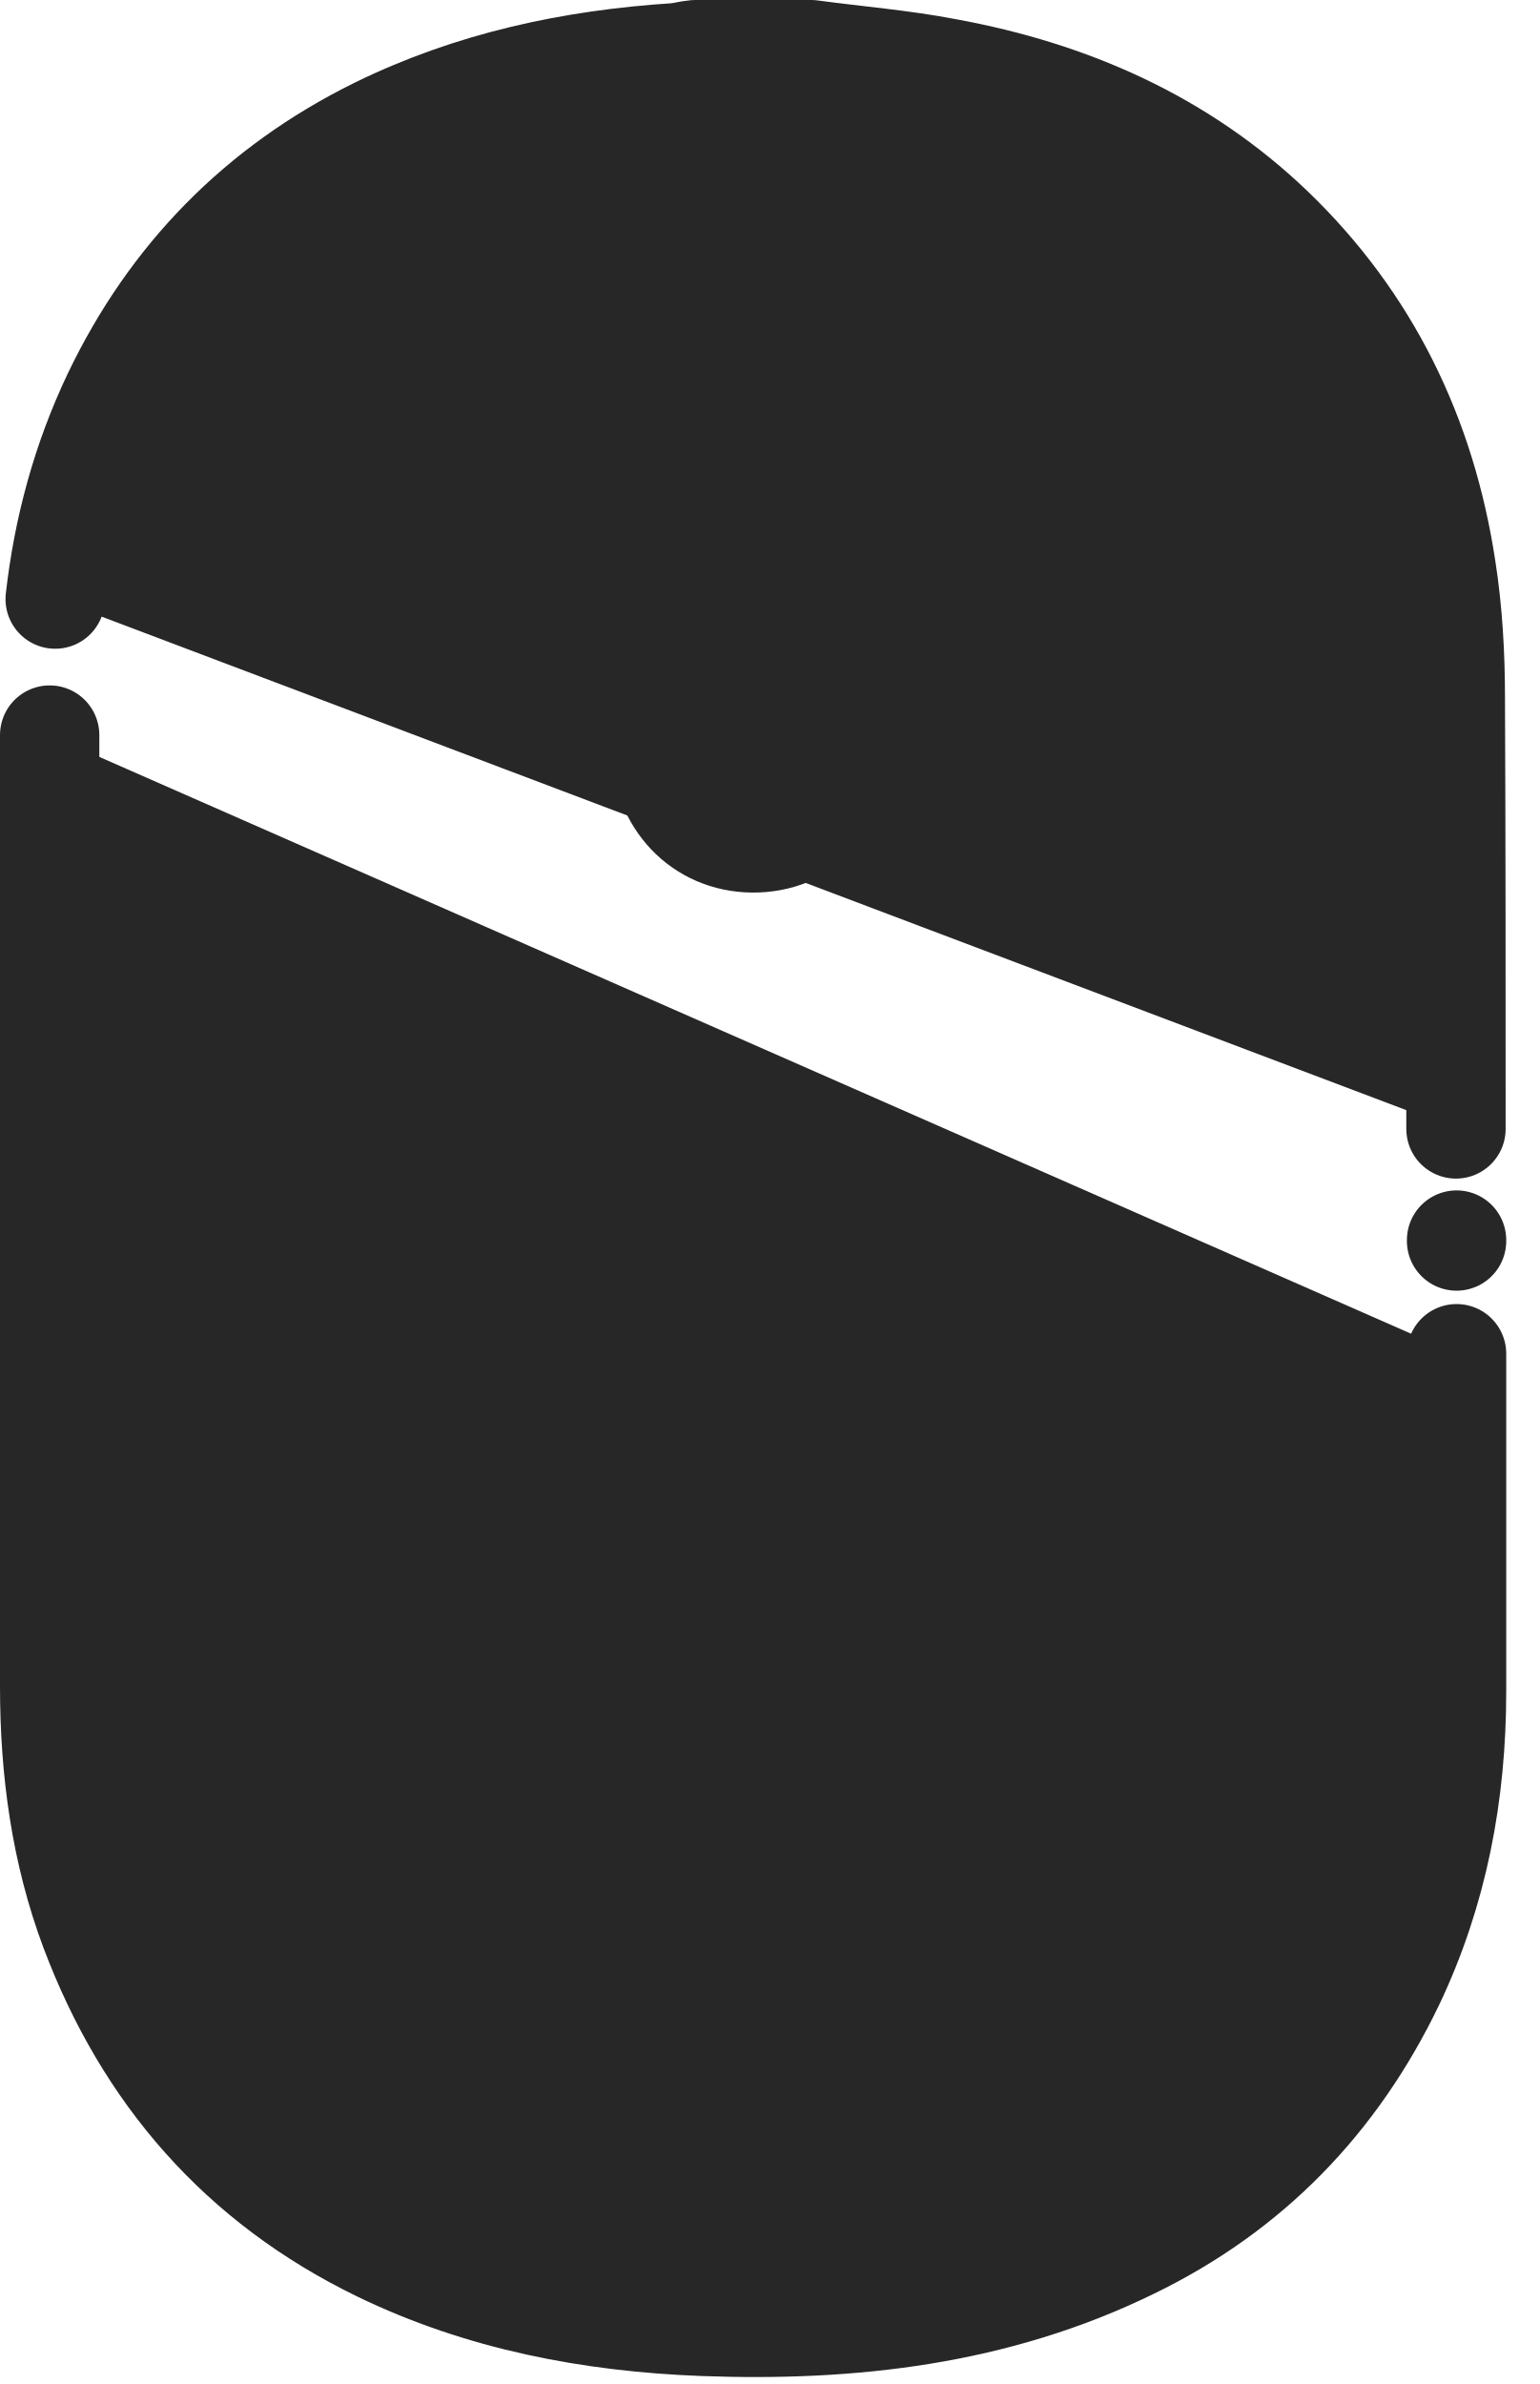
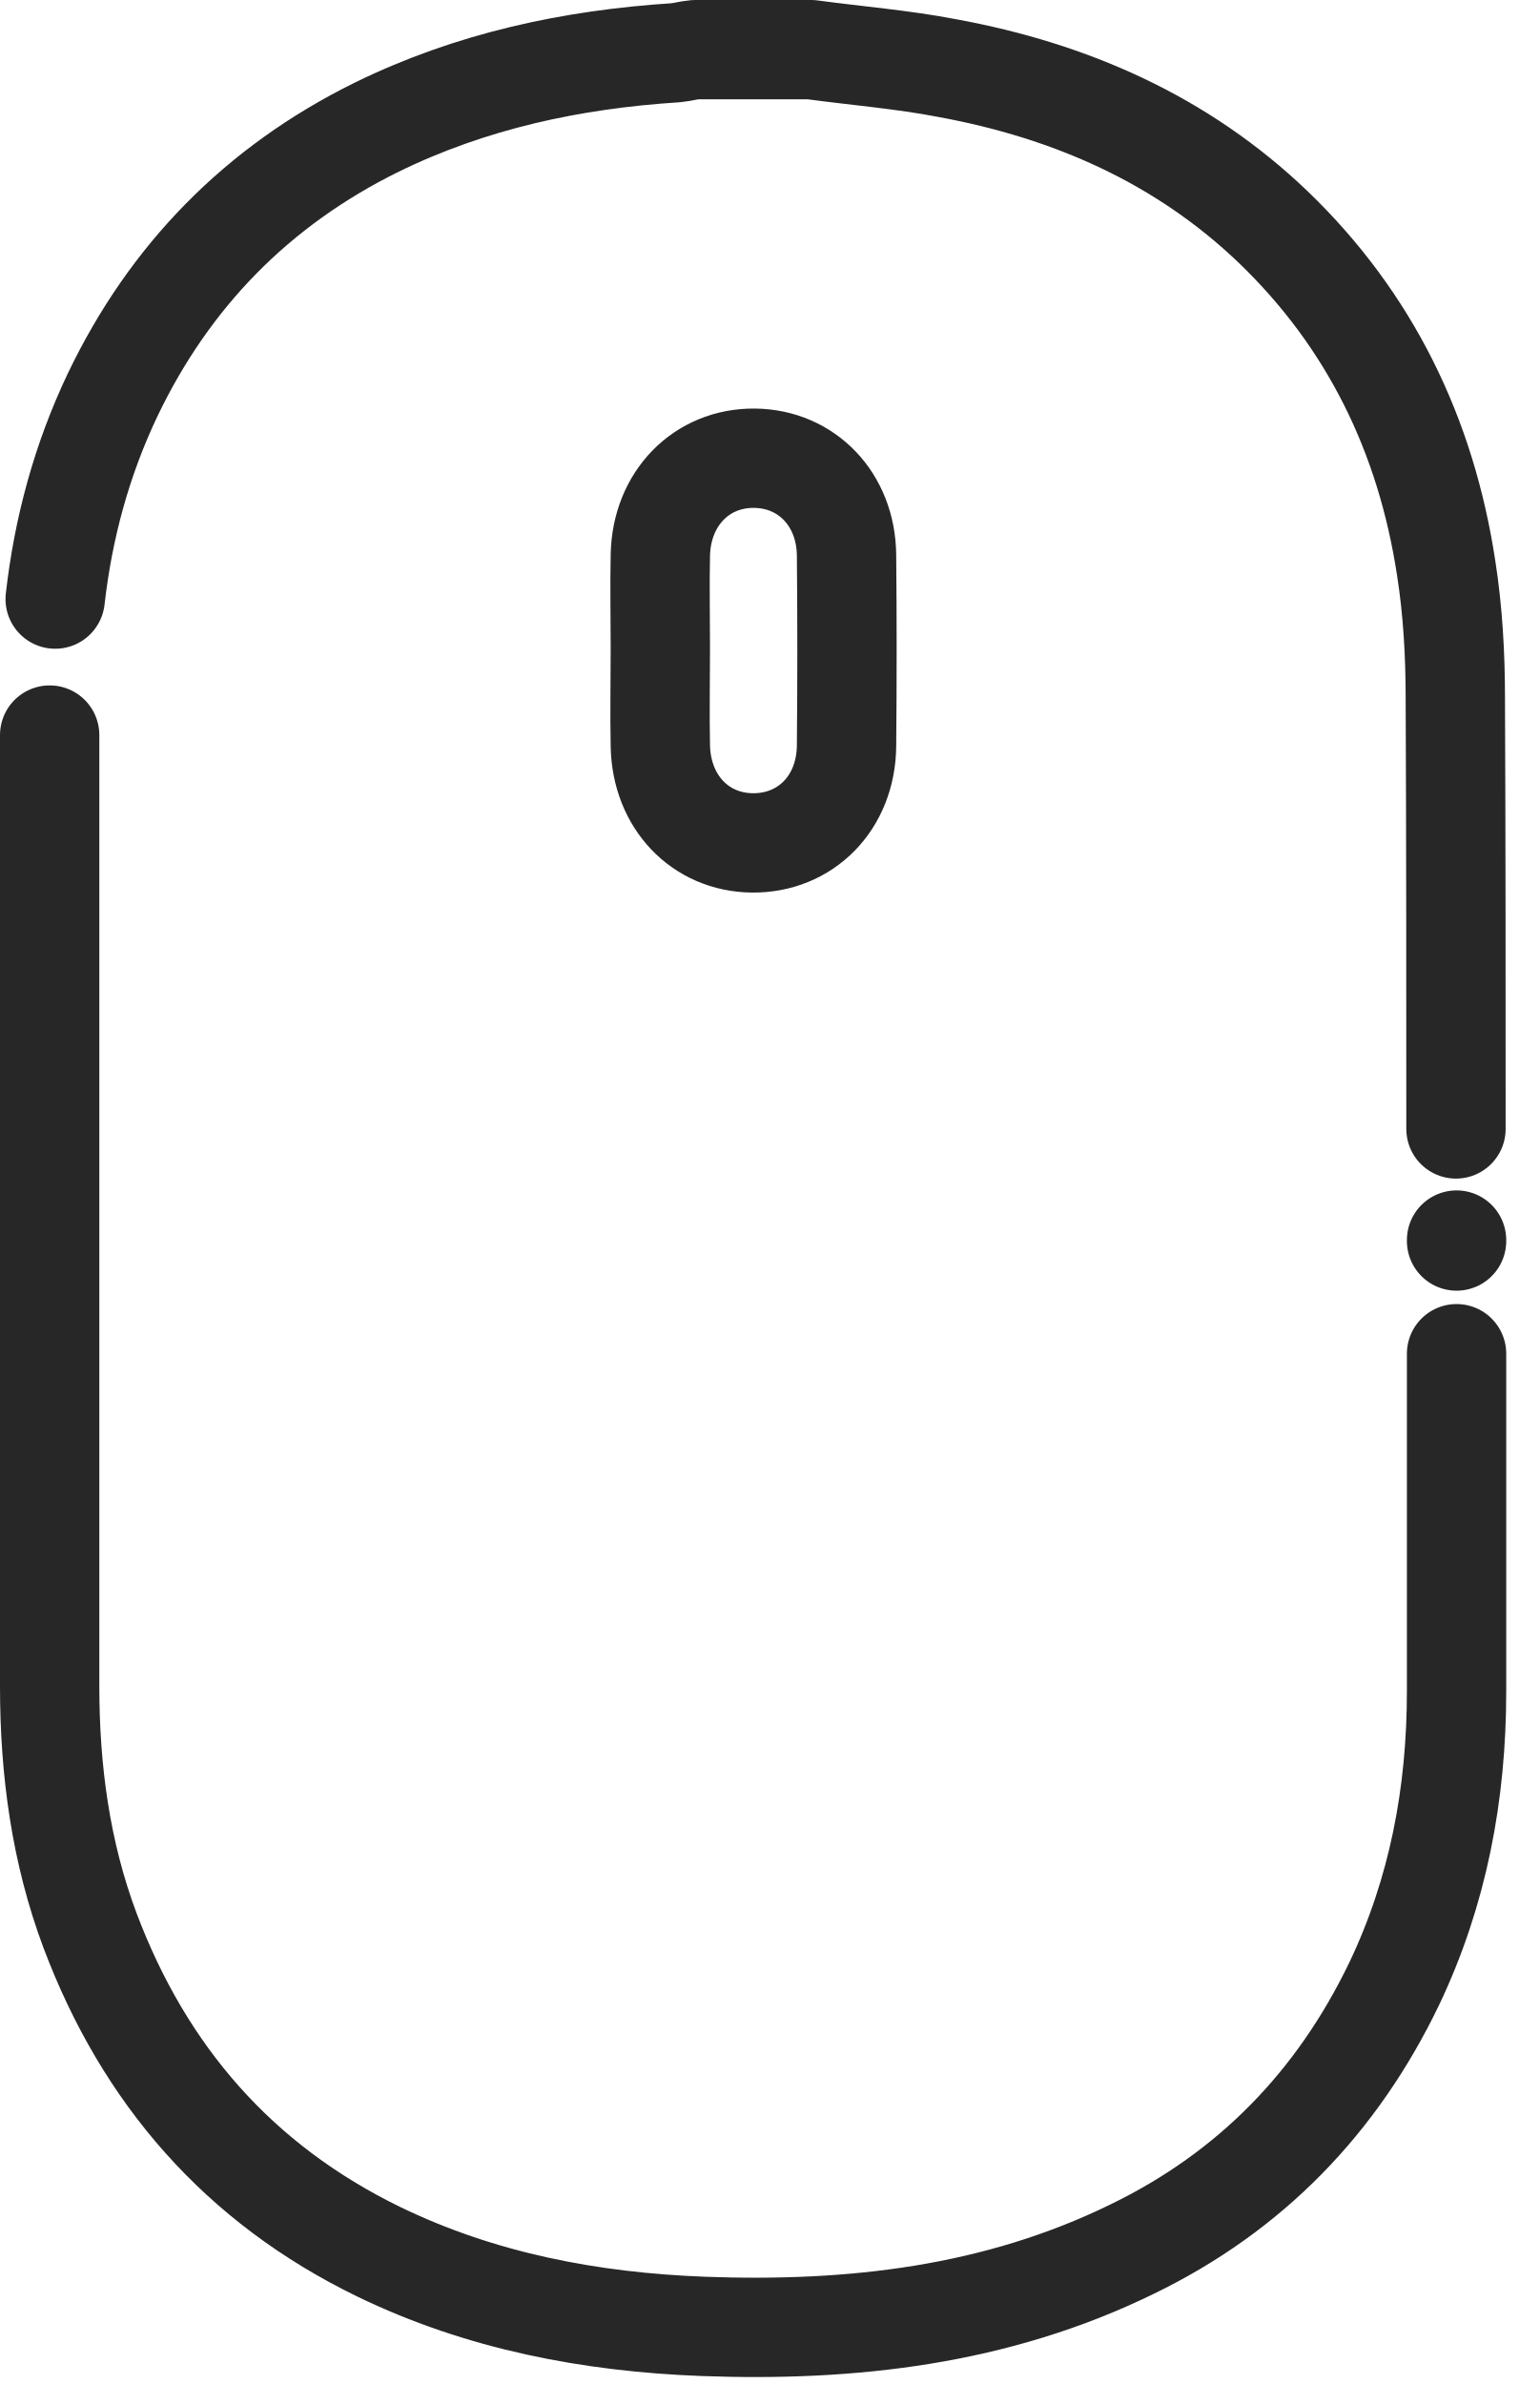
- <svg xmlns="http://www.w3.org/2000/svg" width="31" height="48" viewBox="0 0 31 48" fill="#272727">
+ <svg xmlns="http://www.w3.org/2000/svg" width="31" height="48" viewBox="0 0 31 48" fill="none">
  <path d="M1.111 12.062C1.272 10.644 1.642 9.263 2.271 7.943C3.418 5.551 5.181 3.75 7.574 2.566C9.485 1.629 11.508 1.197 13.604 1.062C13.74 1.049 13.863 1.012 13.999 1C14.776 1 15.553 1 16.33 1C17.242 1.123 18.167 1.197 19.067 1.37C21.559 1.826 23.803 2.813 25.641 4.576C27.589 6.451 28.712 8.769 29.118 11.433C29.254 12.297 29.303 13.184 29.303 14.06C29.316 16.946 29.316 19.844 29.316 22.73" stroke="#272727" stroke-width="2" stroke-miterlimit="10" stroke-linecap="round" stroke-linejoin="round" />
  <path d="M29.328 24.987C29.328 25.073 29.328 24.913 29.328 24.987" stroke="#272727" stroke-width="2" stroke-miterlimit="10" stroke-linecap="round" stroke-linejoin="round" />
  <path d="M29.328 27.256C29.328 29.525 29.328 31.782 29.328 34.051C29.328 36.111 28.958 38.084 28.07 39.946C26.923 42.326 25.184 44.127 22.792 45.286C20.066 46.618 17.156 46.951 14.159 46.84C11.89 46.754 9.682 46.334 7.623 45.336C4.811 43.967 2.912 41.784 1.814 38.873C1.222 37.295 1 35.642 1 33.953C1 27.564 1 21.176 1 14.8" stroke="#272727" stroke-width="2" stroke-miterlimit="10" stroke-linecap="round" stroke-linejoin="round" />
  <path d="M13.296 13.049C13.296 13.703 13.283 14.356 13.296 15.022C13.32 16.145 14.097 16.958 15.145 16.971C16.218 16.983 17.032 16.169 17.045 15.022C17.057 13.74 17.057 12.457 17.045 11.174C17.032 10.052 16.243 9.238 15.195 9.226C14.122 9.214 13.32 10.04 13.296 11.174C13.283 11.803 13.296 12.42 13.296 13.049Z" stroke="#272727" stroke-width="2" stroke-miterlimit="10" />
</svg>
